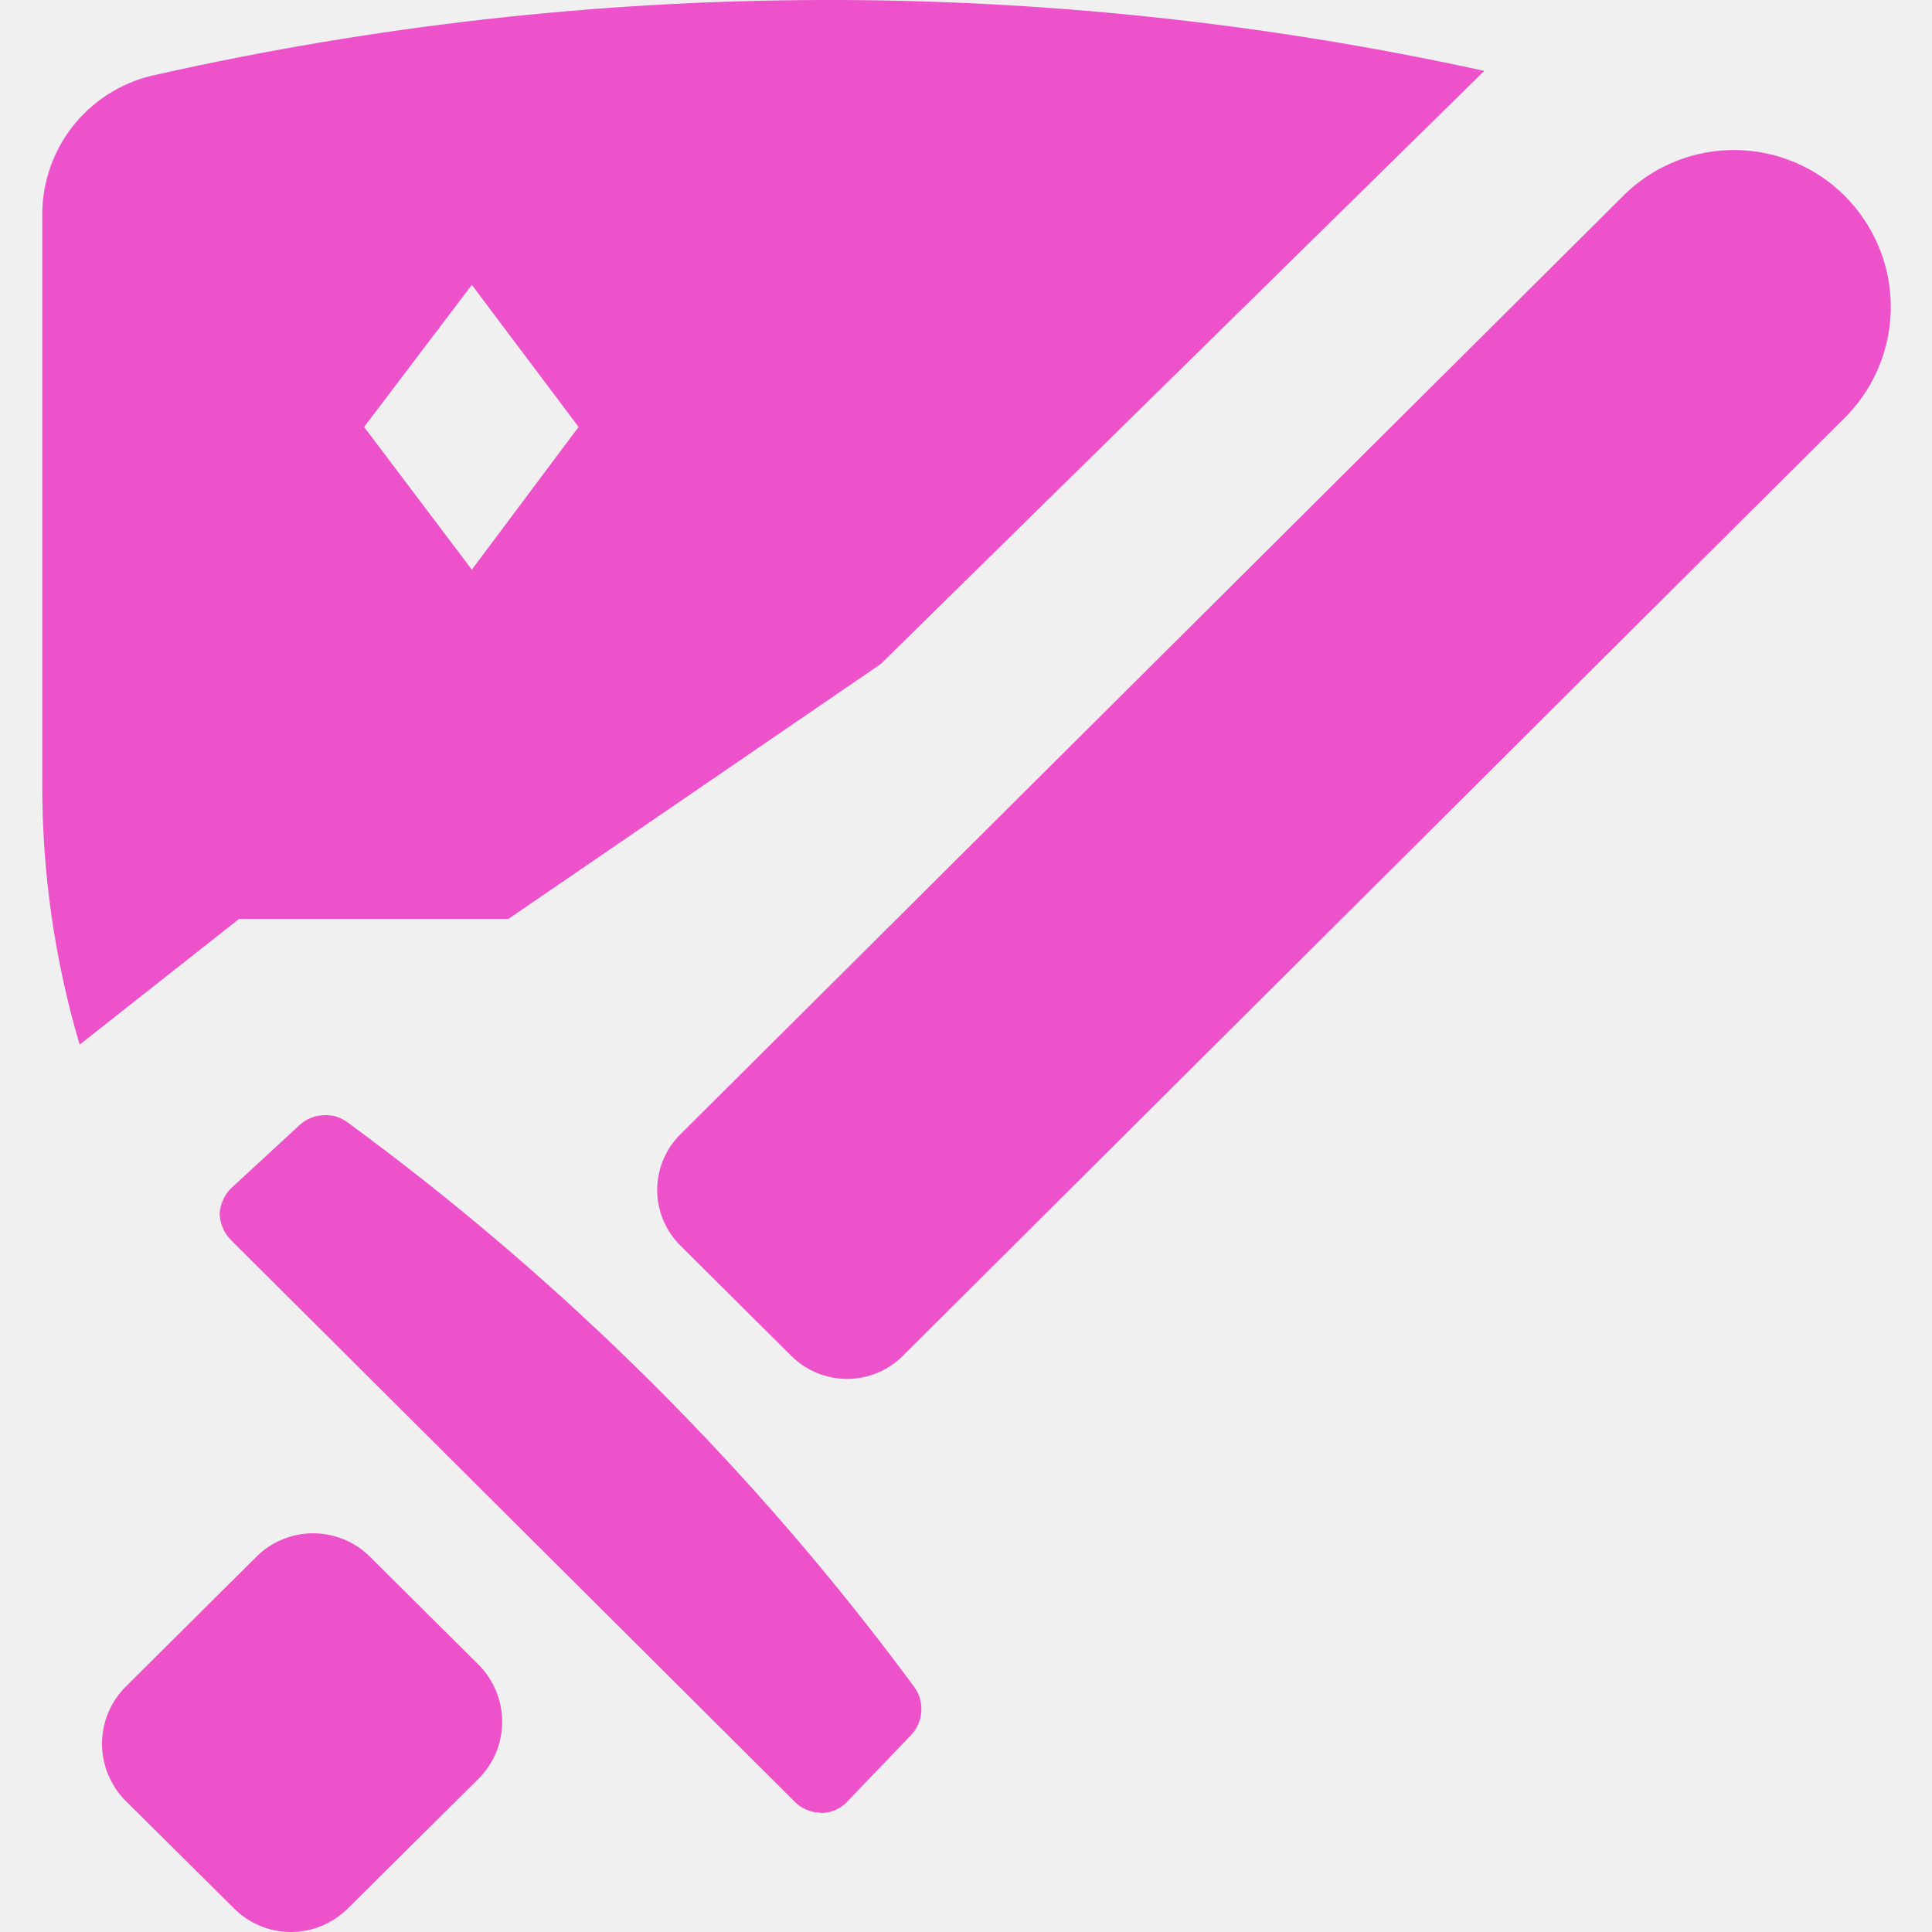
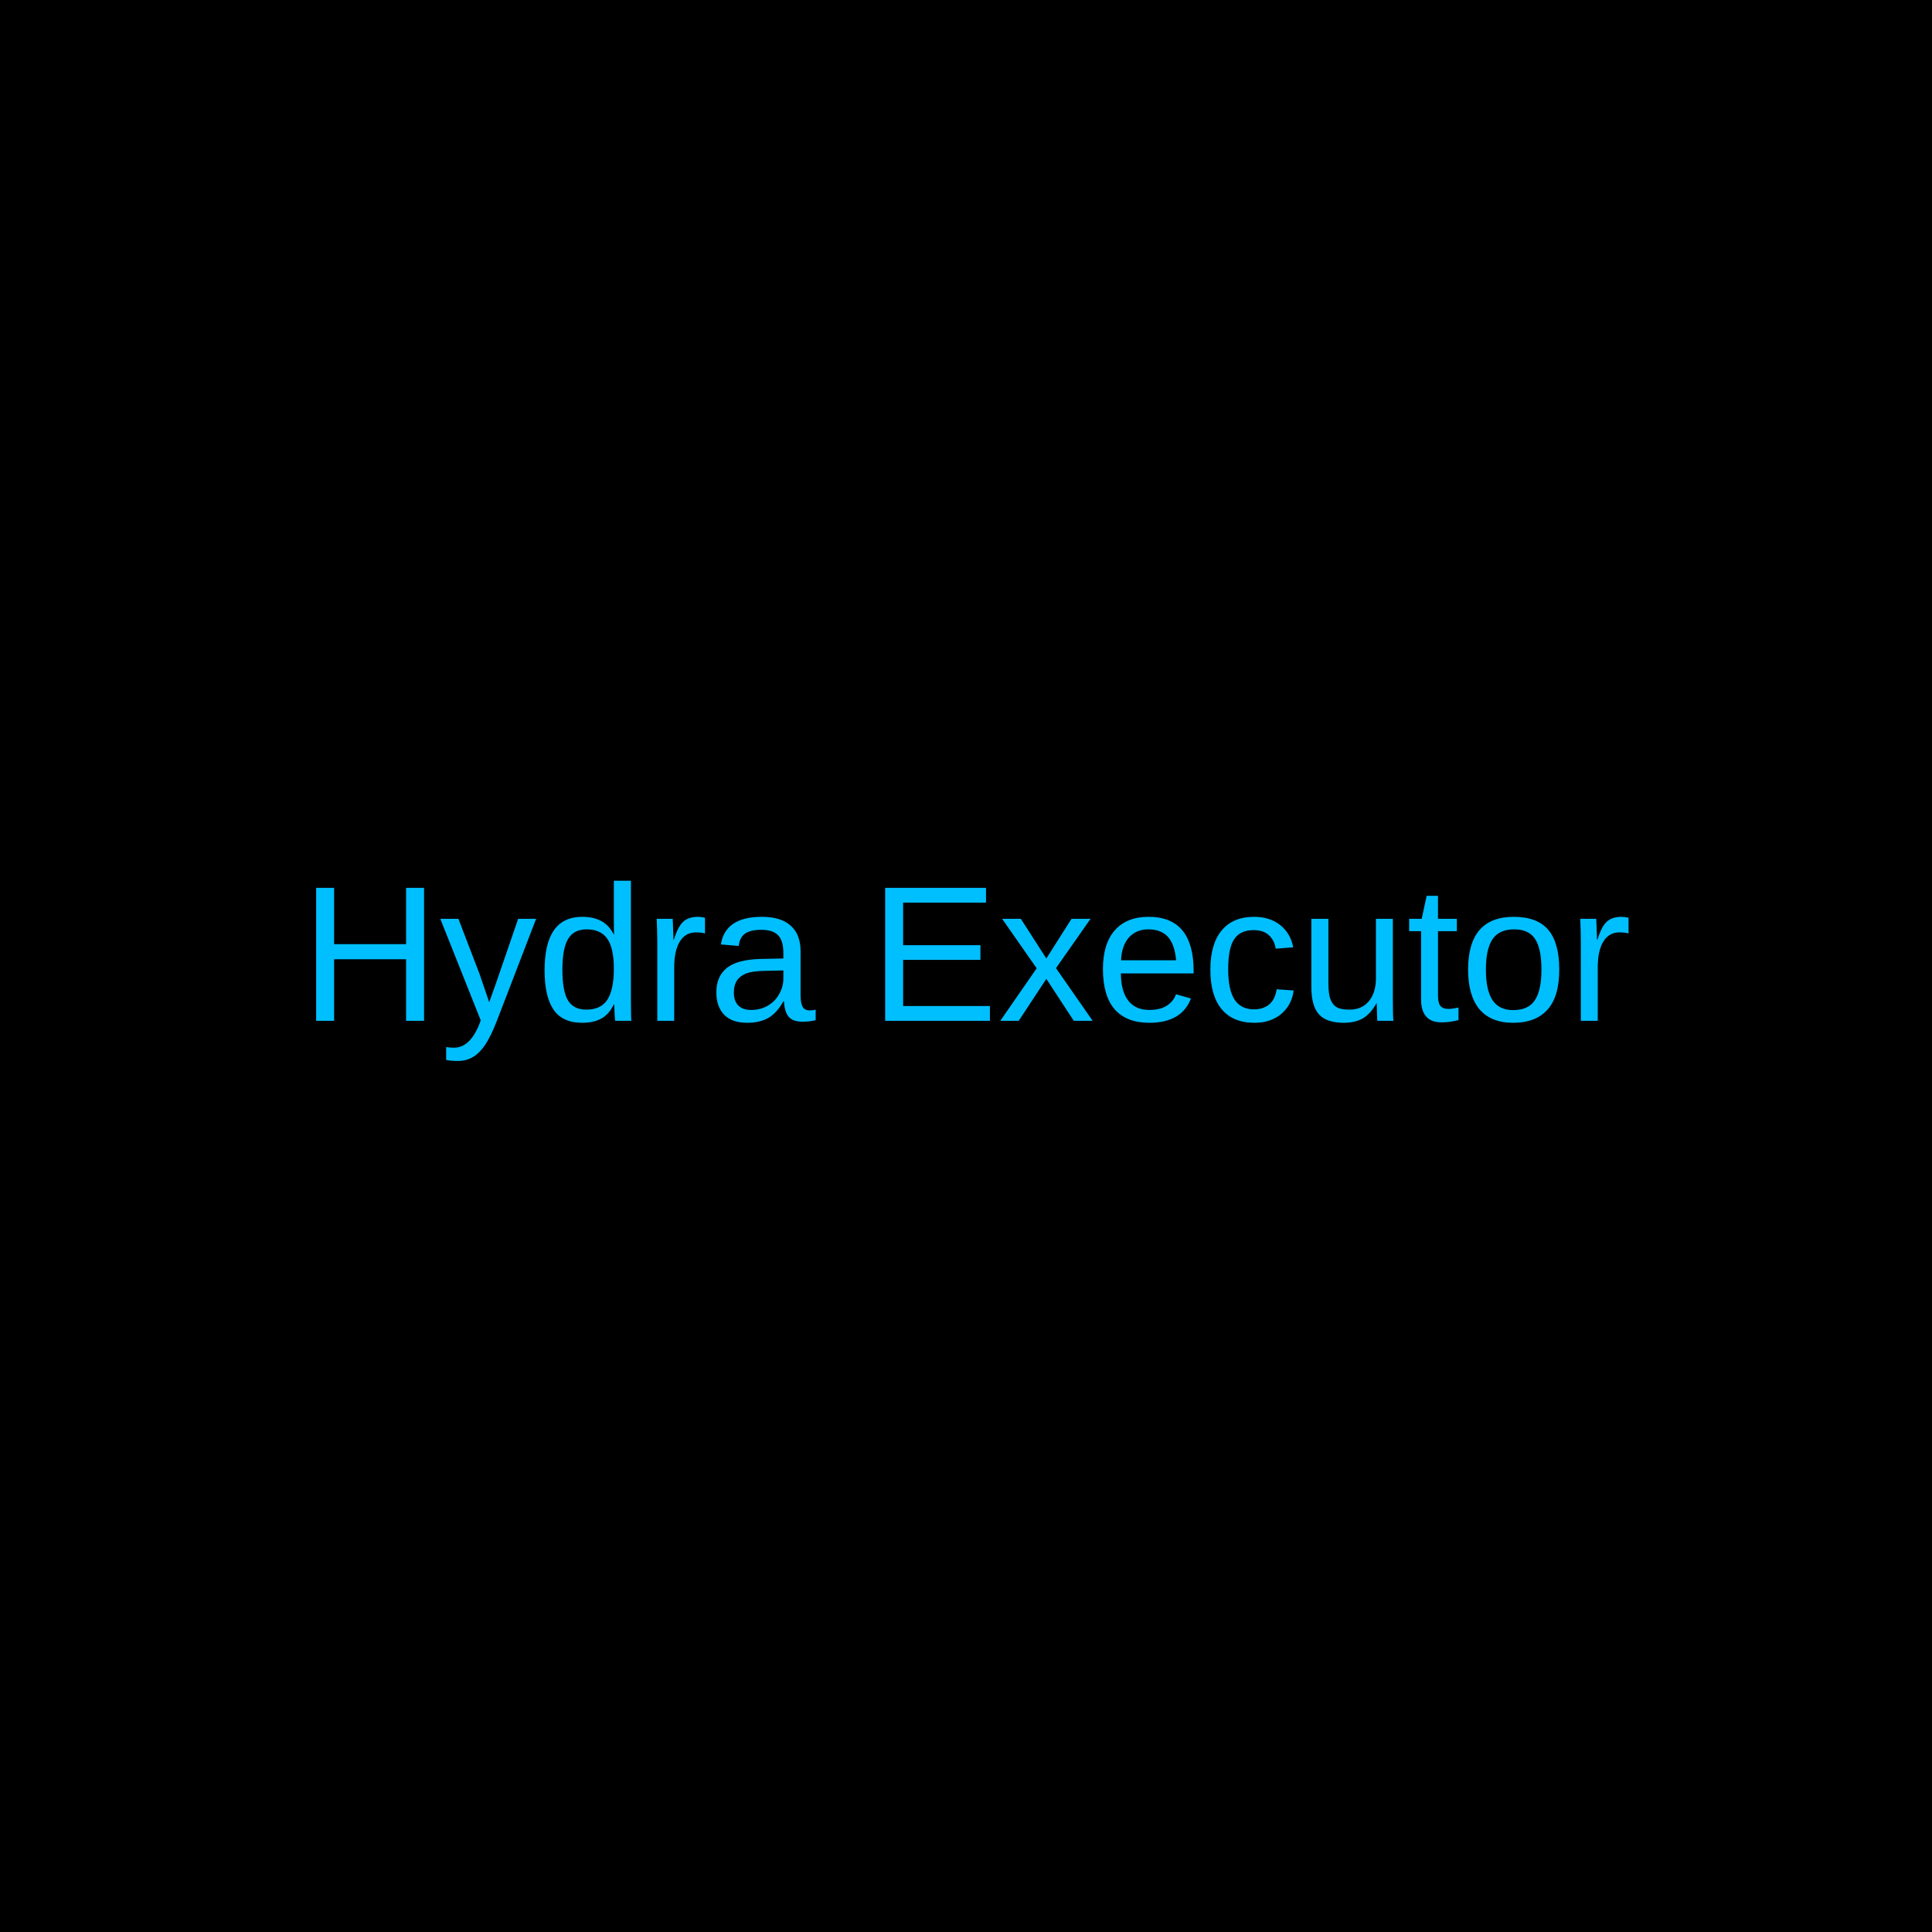
- <svg xmlns="http://www.w3.org/2000/svg" width="32" height="32" viewBox="0 0 32 32" fill="none">
-   <g clip-path="url(#clip0_2324_5496)">
-     <path d="M3.875 31.608L2.08 29.827C1.956 29.703 1.859 29.555 1.791 29.393C1.724 29.231 1.69 29.058 1.69 28.883C1.69 28.707 1.724 28.533 1.791 28.371C1.859 28.209 1.956 28.063 2.08 27.939L4.239 25.792C4.363 25.666 4.511 25.567 4.674 25.499C4.837 25.431 5.011 25.396 5.187 25.396C5.364 25.396 5.537 25.431 5.7 25.499C5.863 25.567 6.011 25.666 6.135 25.792L7.927 27.573C8.051 27.697 8.149 27.845 8.216 28.007C8.283 28.169 8.317 28.342 8.317 28.517C8.317 28.692 8.283 28.867 8.216 29.029C8.149 29.191 8.051 29.337 7.927 29.461L5.763 31.608C5.639 31.732 5.49 31.831 5.328 31.898C5.166 31.966 4.993 32 4.817 32C4.642 32 4.469 31.966 4.307 31.898C4.145 31.831 3.999 31.732 3.875 31.608ZM13.583 30.023C13.502 30.022 13.422 30.004 13.348 29.971C13.275 29.938 13.208 29.891 13.153 29.832L3.838 20.552C3.715 20.434 3.643 20.272 3.638 20.102C3.642 20.017 3.666 19.933 3.703 19.857C3.74 19.78 3.79 19.712 3.854 19.657L4.968 18.629C5.076 18.531 5.216 18.475 5.362 18.472C5.501 18.461 5.637 18.502 5.75 18.585C9.336 21.212 12.505 24.367 15.145 27.944C15.23 28.063 15.271 28.208 15.26 28.354C15.249 28.5 15.187 28.638 15.085 28.744L14.036 29.837C13.981 29.896 13.915 29.944 13.841 29.977C13.767 30.01 13.687 30.029 13.606 30.03L13.583 30.023ZM13.109 22.461L11.265 20.627C11.145 20.506 11.049 20.363 10.984 20.206C10.919 20.049 10.885 19.88 10.885 19.71C10.885 19.539 10.919 19.37 10.984 19.212C11.049 19.055 11.145 18.912 11.265 18.792L26.926 3.204C27.416 2.736 28.069 2.478 28.747 2.485C29.424 2.492 30.071 2.763 30.551 3.241C31.031 3.719 31.307 4.366 31.317 5.043C31.327 5.721 31.072 6.376 30.606 6.868L14.95 22.461C14.705 22.703 14.375 22.839 14.031 22.839C13.687 22.839 13.354 22.703 13.109 22.461ZM1.317 17.296C0.903 15.892 0.695 14.434 0.7 12.97V3.545C0.702 2.998 0.893 2.468 1.242 2.046C1.591 1.625 2.075 1.337 2.612 1.232C9.844 -0.391 17.345 -0.411 24.585 1.174L14.588 10.998L8.422 15.219H3.961L1.325 17.298L1.317 17.296ZM6.031 7.072L7.815 9.435L9.583 7.072L7.815 4.718L6.031 7.072Z" fill="#ED52CB" />
-   </g>
-   <defs>
-     <clipPath id="clip0_2324_5496">
-       <rect width="32" height="32" fill="white" />
-     </clipPath>
-   </defs>
+ <svg xmlns="http://www.w3.org/2000/svg" width="200" height="200" viewBox="0 0 200 200">
+   <rect width="200" height="200" fill="#000" />
+   <text x="50%" y="50%" fill="#00BFFF" font-size="20" font-family="Arial" text-anchor="middle" dominant-baseline="middle">
+     Hydra Executor
+   </text>
</svg>
